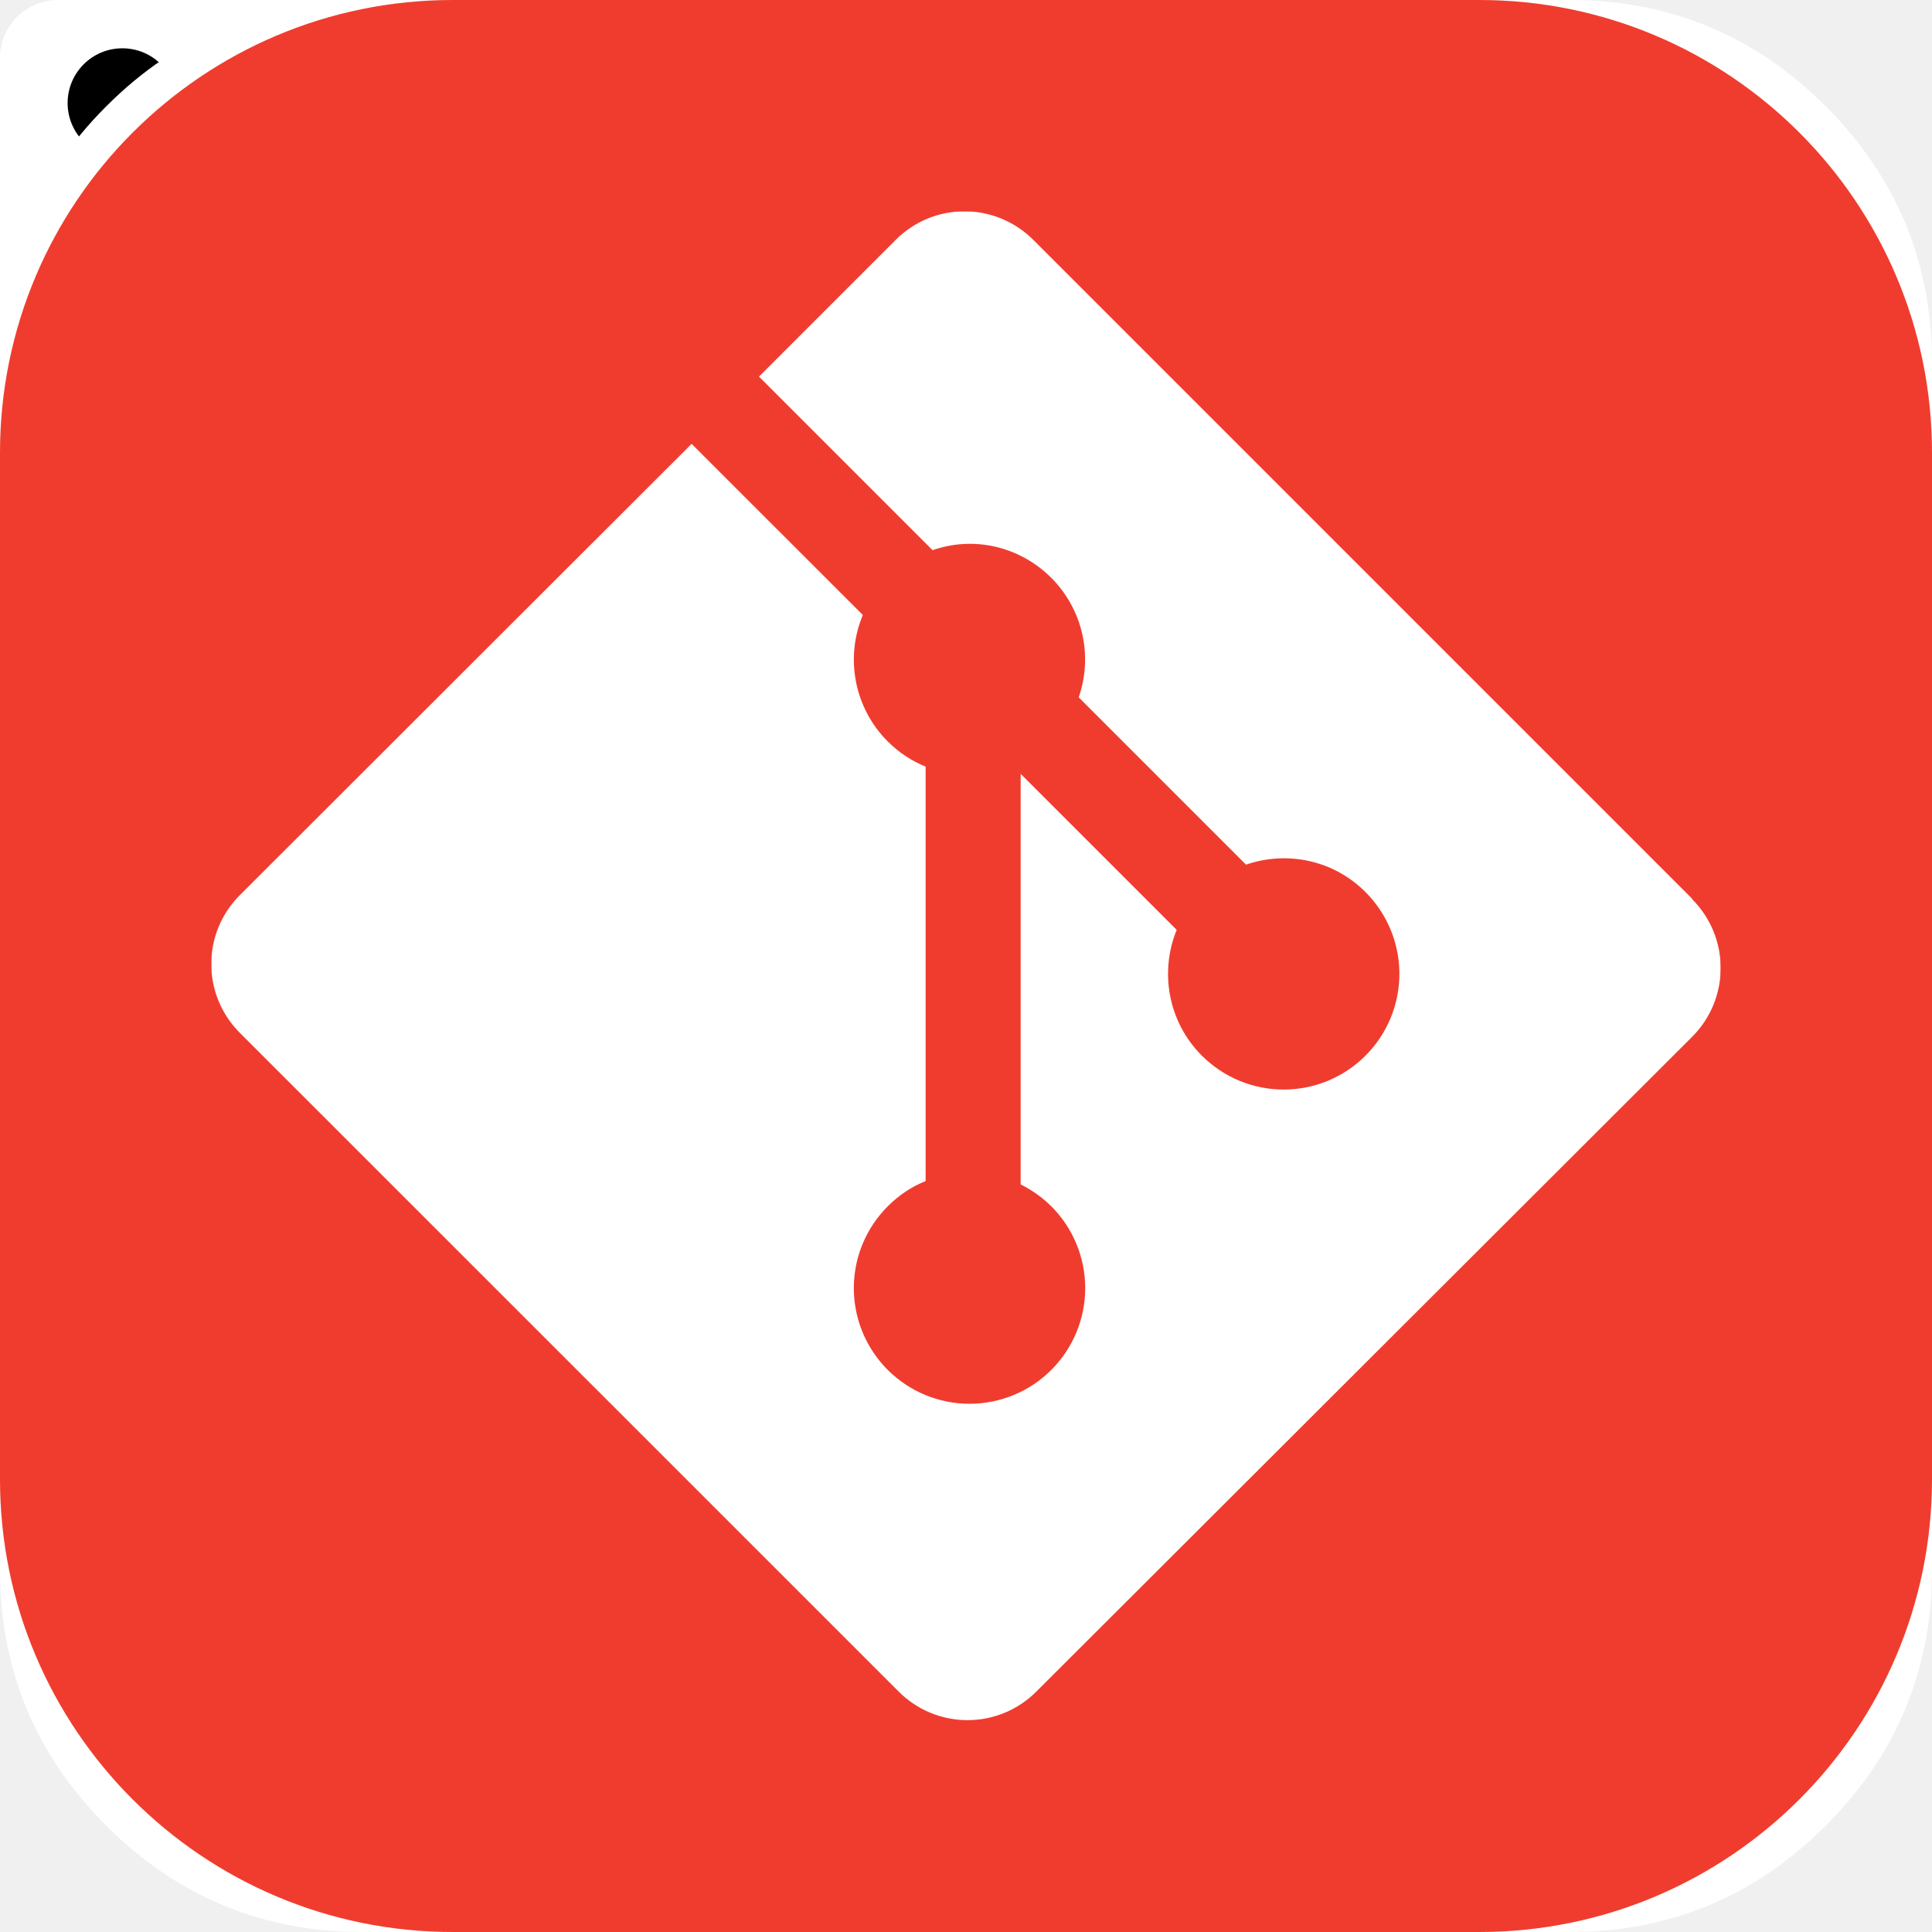
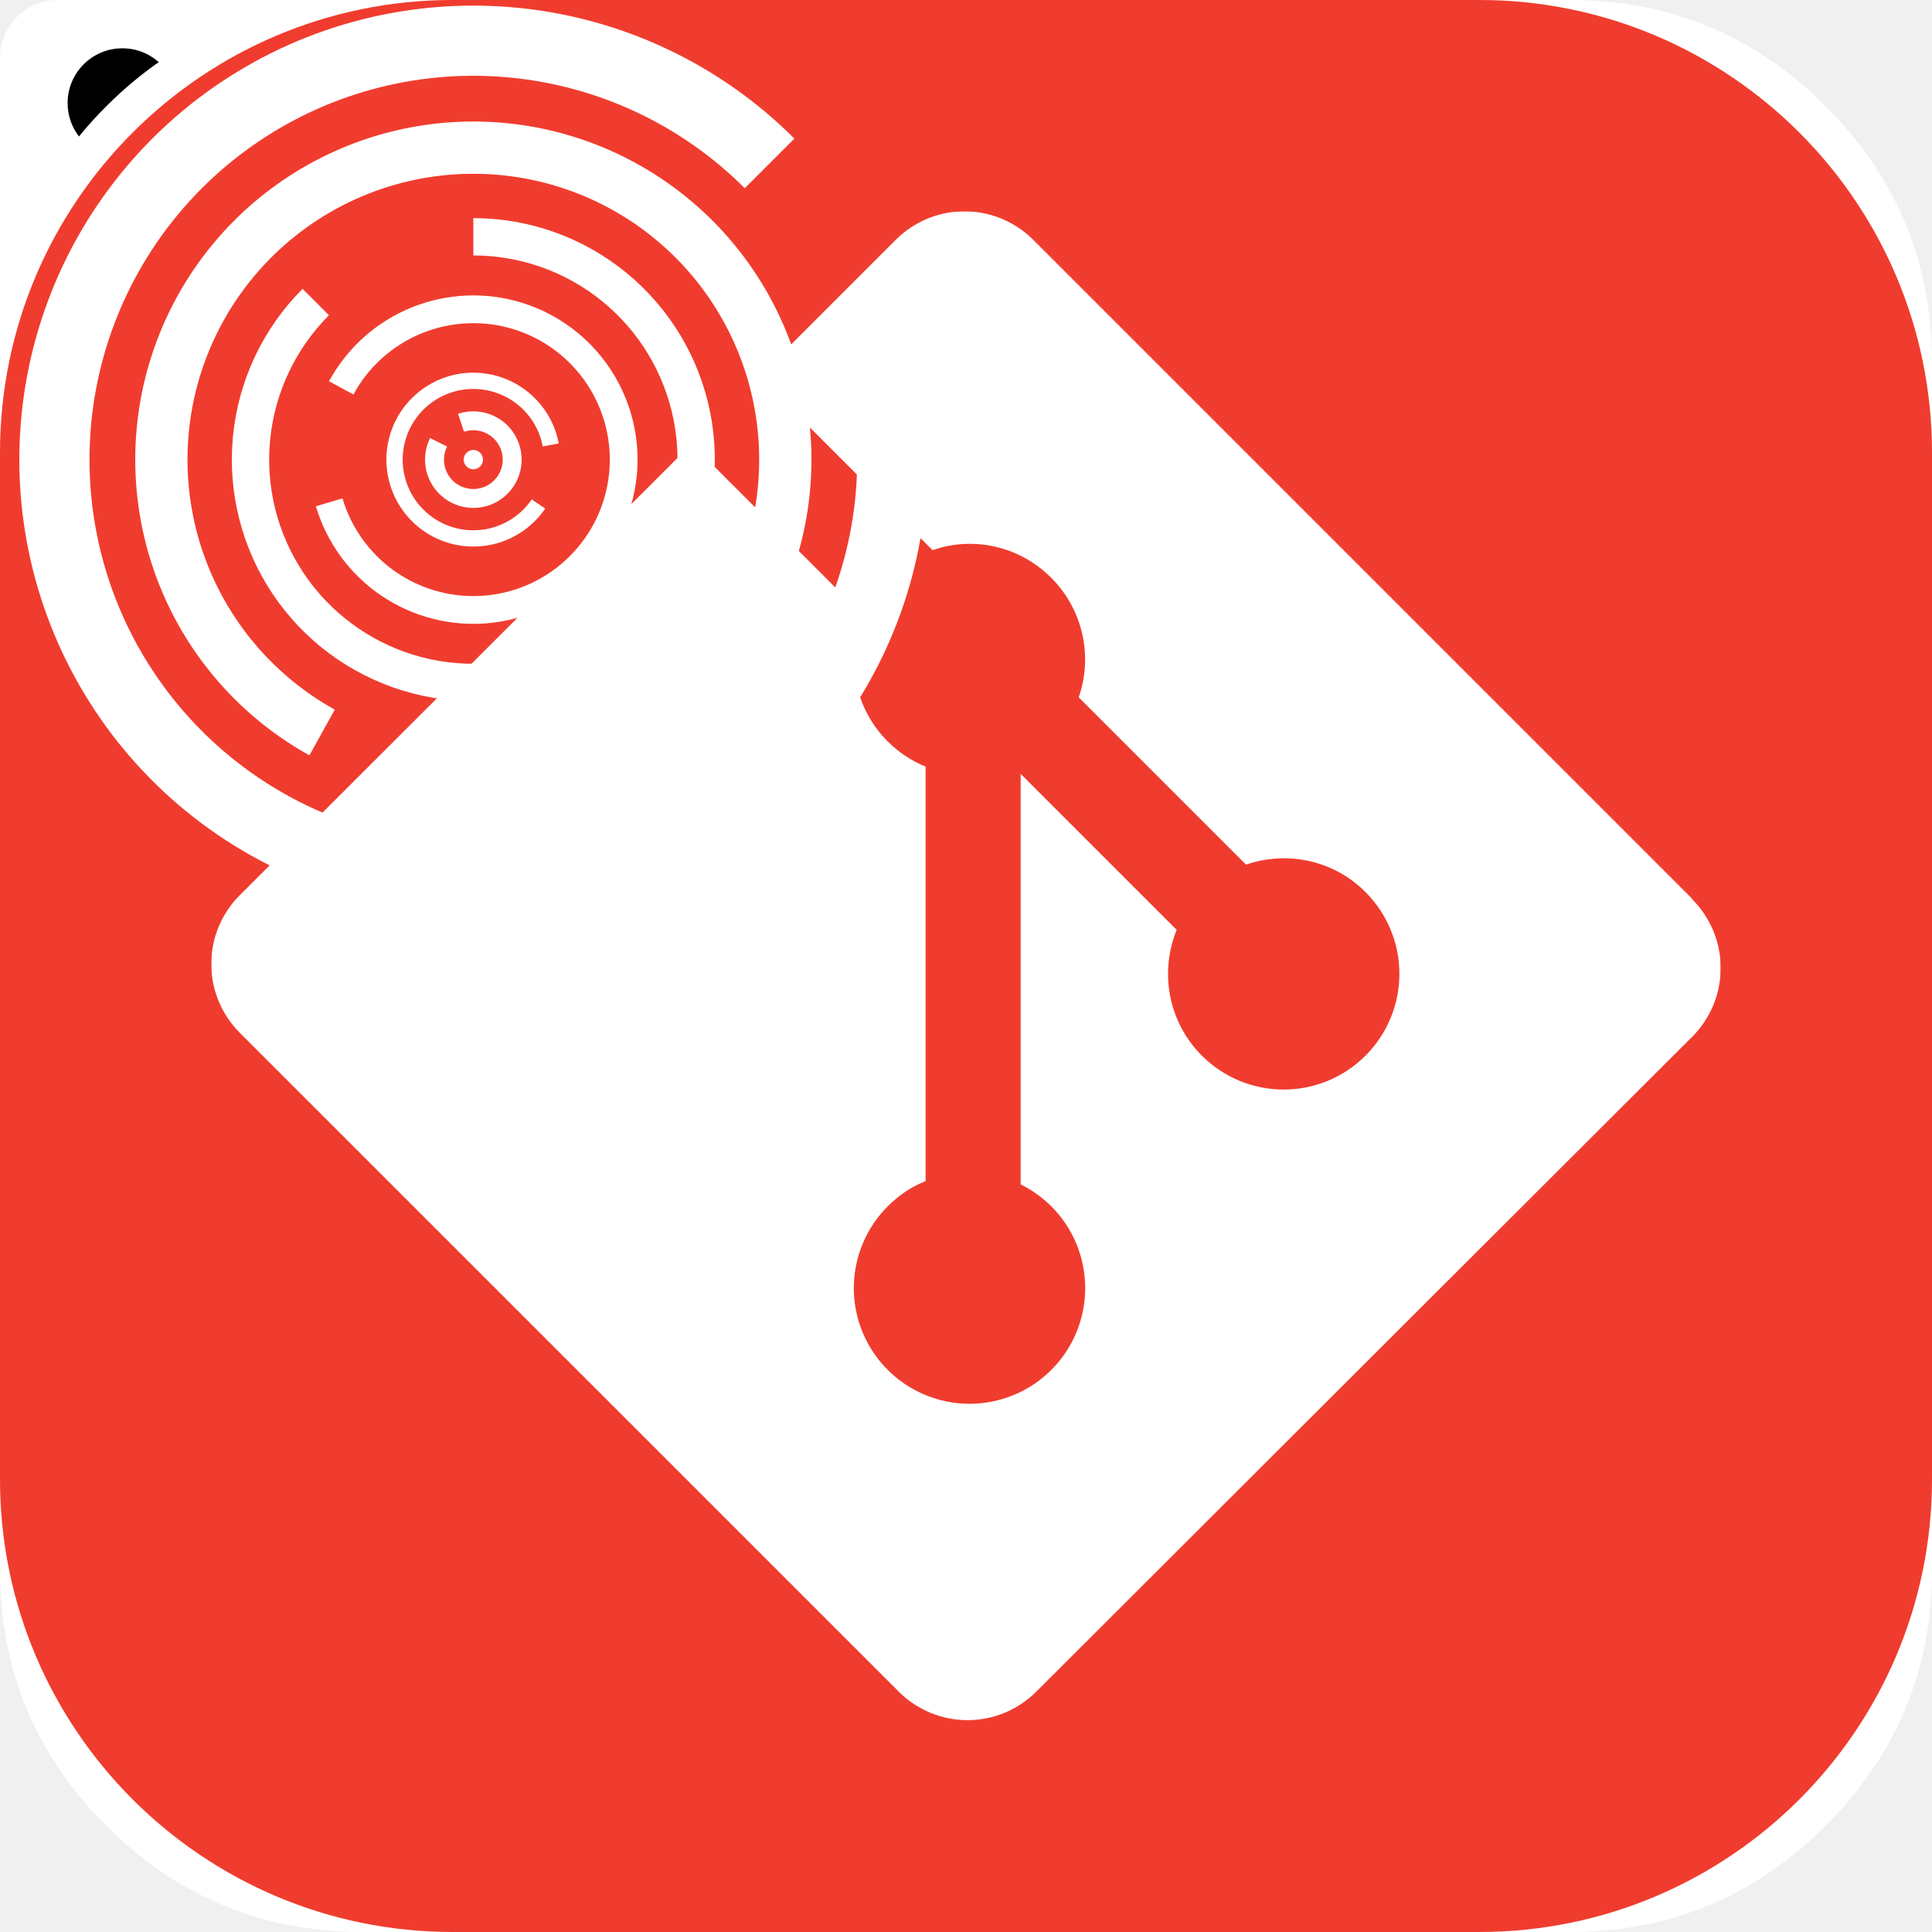
<svg xmlns="http://www.w3.org/2000/svg" width="100" height="100" viewBox="0 0 100 100" fill="none">
  <g id="linkedIn">
    <rect width="32" height="32" rx="3" fill="white" />
    <path d="M6.333 2.5C4.769 2.5 3.5 3.769 3.5 5.333C3.5 6.898 4.769 8.167 6.333 8.167C7.898 8.167 9.167 6.898 9.167 5.333C9.167 3.769 7.898 2.5 6.333 2.5Z" fill="black" />
    <path d="M3.667 10.5C3.575 10.5 3.5 10.575 3.5 10.667V28C3.5 28.092 3.575 28.167 3.667 28.167H9C9.092 28.167 9.167 28.092 9.167 28V10.667C9.167 10.575 9.092 10.5 9 10.5H3.667Z" fill="black" />
    <path d="M12.333 10.5C12.241 10.5 12.167 10.575 12.167 10.667V28C12.167 28.092 12.241 28.167 12.333 28.167H17.667C17.759 28.167 17.833 28.092 17.833 28V18.667C17.833 18.004 18.097 17.368 18.566 16.899C19.034 16.43 19.67 16.167 20.333 16.167C20.996 16.167 21.632 16.43 22.101 16.899C22.57 17.368 22.833 18.004 22.833 18.667V28C22.833 28.092 22.908 28.167 23 28.167H28.333C28.425 28.167 28.5 28.092 28.5 28V16.507C28.5 13.271 25.686 10.74 22.466 11.033C21.474 11.123 20.492 11.37 19.575 11.763L17.833 12.509V10.667C17.833 10.575 17.759 10.5 17.667 10.5H12.333Z" fill="black" />
  </g>
  <g id="telegram">
    <path d="M32.159 0.341L1.15 12.581C-0.098 13.151 -0.52 14.292 0.849 14.912L8.804 17.5L28.038 5.332C29.088 4.568 30.163 4.772 29.238 5.612L12.719 20.922L12.2 27.402C12.68 28.402 13.56 28.407 14.122 27.91L18.692 23.483L26.52 29.483C28.337 30.584 29.327 29.873 29.718 27.854L34.852 2.969C35.385 0.484 34.476 -0.611 32.159 0.341Z" fill="white" />
  </g>
  <g id="git">
    <path d="M33.789 69.792C33.963 69.531 33.898 69.249 33.594 68.945C33.203 68.641 32.899 68.598 32.682 68.815C32.509 69.076 32.574 69.358 32.878 69.662C33.268 69.965 33.572 70.009 33.789 69.792ZM31.966 67.122C31.749 66.819 31.489 66.732 31.185 66.862C30.924 67.036 30.924 67.296 31.185 67.643C31.489 67.99 31.749 68.099 31.966 67.969C32.227 67.795 32.227 67.513 31.966 67.122ZM29.297 64.518C29.384 64.345 29.275 64.171 28.971 63.997C28.668 63.911 28.494 63.954 28.451 64.128C28.32 64.345 28.407 64.518 28.711 64.648C29.058 64.735 29.253 64.692 29.297 64.518ZM30.664 66.016C30.751 65.972 30.783 65.875 30.762 65.723C30.74 65.571 30.664 65.451 30.534 65.365C30.273 65.061 30.056 64.996 29.883 65.169C29.709 65.343 29.731 65.582 29.948 65.885C30.208 66.146 30.447 66.189 30.664 66.016ZM36.263 70.898C36.35 70.595 36.154 70.356 35.677 70.182C35.286 70.052 35.004 70.139 34.831 70.443C34.744 70.746 34.939 70.985 35.417 71.159C35.807 71.289 36.089 71.202 36.263 70.898ZM38.997 71.094C38.997 70.746 38.737 70.573 38.216 70.573C37.782 70.573 37.565 70.746 37.565 71.094C37.565 71.441 37.804 71.615 38.281 71.615C38.759 71.615 38.997 71.441 38.997 71.094ZM41.536 70.638C41.45 70.334 41.167 70.226 40.69 70.312C40.213 70.399 40.017 70.595 40.104 70.898C40.191 71.246 40.451 71.376 40.885 71.289C41.319 71.202 41.536 70.985 41.536 70.638ZM83.333 50C83.333 40.799 80.078 32.943 73.568 26.432C67.057 19.922 59.201 16.667 50 16.667C40.799 16.667 32.943 19.922 26.432 26.432C19.922 32.943 16.667 40.799 16.667 50C16.667 57.248 18.793 63.77 23.047 69.564C27.3 75.358 32.769 79.384 39.453 81.641C40.234 81.771 40.809 81.662 41.178 81.315C41.547 80.968 41.732 80.534 41.732 80.013C41.732 77.756 41.71 75.694 41.667 73.828C41.406 73.871 41.07 73.926 40.658 73.991C40.245 74.056 39.475 74.099 38.346 74.121C37.218 74.143 36.176 74.056 35.221 73.861C34.267 73.665 33.322 73.231 32.389 72.559C31.456 71.886 30.816 70.985 30.469 69.857C29.471 67.296 28.233 65.69 26.758 65.039C26.671 64.996 26.573 64.92 26.465 64.811L25.944 64.29L25.488 63.672L25.749 63.184L27.018 62.956C27.279 62.956 27.604 62.999 27.995 63.086C28.385 63.173 29.037 63.509 29.948 64.095C30.859 64.681 31.576 65.451 32.096 66.406C32.791 67.621 33.605 68.533 34.538 69.141C35.471 69.748 36.415 70.052 37.37 70.052C38.325 70.052 39.149 69.976 39.844 69.824C40.538 69.672 41.189 69.466 41.797 69.206C42.101 67.166 42.817 65.668 43.945 64.713C41.819 64.453 39.952 64.052 38.346 63.509C36.74 62.967 35.156 62.12 33.594 60.97C32.031 59.82 30.827 58.171 29.98 56.022C29.134 53.874 28.711 51.28 28.711 48.242C28.711 44.813 29.861 41.84 32.161 39.323C31.12 36.632 31.228 33.681 32.487 30.469C33.312 30.208 34.494 30.371 36.035 30.957C37.576 31.543 38.889 32.183 39.974 32.878L41.667 33.919C44.184 33.181 46.962 32.812 50 32.812C53.038 32.812 55.816 33.181 58.333 33.919C58.811 33.615 59.429 33.225 60.189 32.747C60.948 32.27 62.153 31.706 63.802 31.055C65.451 30.404 66.688 30.208 67.513 30.469C68.772 33.681 68.88 36.632 67.838 39.323C70.139 41.84 71.289 44.813 71.289 48.242C71.289 50.716 70.985 52.897 70.378 54.785C69.77 56.673 69 58.192 68.066 59.342C67.133 60.493 65.972 61.458 64.583 62.24C63.194 63.021 61.838 63.585 60.514 63.932C59.191 64.279 57.704 64.54 56.055 64.713C57.574 66.059 58.333 68.121 58.333 70.898C58.333 72.635 58.322 74.566 58.301 76.693C58.279 78.819 58.268 79.926 58.268 80.013C58.268 80.534 58.453 80.968 58.822 81.315C59.191 81.662 59.766 81.771 60.547 81.641C67.231 79.384 72.7 75.358 76.953 69.564C81.207 63.77 83.333 57.248 83.333 50ZM100 18.75V81.25C100 86.415 98.166 90.831 94.499 94.499C90.831 98.166 86.415 100 81.25 100H18.75C13.585 100 9.169 98.166 5.501 94.499C1.834 90.831 0 86.415 0 81.25V18.75C0 13.585 1.834 9.169 5.501 5.501C9.169 1.834 13.585 0 18.75 0H81.25C86.415 0 90.831 1.834 94.499 5.501C98.166 9.169 100 13.585 100 18.75Z" fill="white" />
  </g>
  <g clip-path="url(#clip0_4533_1212)" id="figma">
    <path d="M76.562 0H23.438C10.493 0 0 10.493 0 23.438V76.562C0 89.507 10.493 100 23.438 100H76.562C89.507 100 100 89.507 100 76.562V23.438C100 10.493 89.507 0 76.562 0Z" fill="#F4F2ED" />
    <mask id="mask0_4533_1212" style="mask-type:luminance" maskUnits="userSpaceOnUse" x="23" y="10" width="53" height="80">
      <path d="M23.828 10.938H75.922V89.062H23.828V10.938Z" fill="white" />
    </mask>
    <g mask="url(#mask0_4533_1212)">
      <path d="M36.854 89.062C44.042 89.062 49.875 83.229 49.875 76.042V63.021H36.854C29.667 63.021 23.833 68.854 23.833 76.042C23.833 83.229 29.667 89.062 36.854 89.062Z" fill="#0ACF83" />
      <path d="M23.833 50C23.833 42.812 29.667 36.979 36.854 36.979H49.875V63.021H36.854C29.667 63.021 23.833 57.188 23.833 50Z" fill="#A259FF" />
      <path d="M23.833 23.958C23.833 16.771 29.667 10.938 36.854 10.938H49.875V36.979H36.854C29.667 36.979 23.833 31.146 23.833 23.958Z" fill="#F24E1E" />
      <path d="M49.875 10.938H62.896C70.083 10.938 75.917 16.771 75.917 23.958C75.917 31.146 70.083 36.979 62.896 36.979H49.875V10.938Z" fill="#FF7262" />
      <path d="M75.917 50C75.917 57.188 70.083 63.021 62.896 63.021C55.708 63.021 49.875 57.188 49.875 50C49.875 42.812 55.708 36.979 62.896 36.979C70.083 36.979 75.917 42.812 75.917 50Z" fill="#1ABCFE" />
    </g>
  </g>
  <g id="gitRed">
    <svg width="100" height="100" viewBox="0 0 100 100" fill="none">
      <g clip-path="url(#clip0_4533_1197)">
        <path d="M76.562 0H23.438C10.493 0 0 10.493 0 23.438V76.562C0 89.507 10.493 100 23.438 100H76.562C89.507 100 100 89.507 100 76.562V23.438C100 10.493 89.507 0 76.562 0Z" fill="#F03C2E" />
        <mask id="mask0_4533_1197" style="mask-type:luminance" maskUnits="userSpaceOnUse" x="10" y="10" width="80" height="80">
          <path d="M10.938 10.938H89.062V89.062H10.938V10.938Z" fill="white" />
        </mask>
        <g mask="url(#mask0_4533_1197)">
          <path d="M87.588 46.521L53.479 12.412C52.775 11.708 51.879 11.229 50.903 11.034C49.927 10.84 48.915 10.94 47.996 11.321C47.386 11.574 46.831 11.945 46.364 12.412L39.284 19.492L48.269 28.477C50.359 27.744 52.751 28.245 54.416 29.91C55.209 30.704 55.762 31.705 56.013 32.798C56.264 33.892 56.202 35.034 55.834 36.094L64.494 44.754C66.589 44.031 69.006 44.497 70.678 46.174C71.516 47.012 72.086 48.079 72.317 49.24C72.548 50.402 72.429 51.606 71.975 52.7C71.367 54.167 70.201 55.332 68.734 55.94C67.267 56.547 65.619 56.547 64.152 55.94C63.425 55.638 62.765 55.197 62.209 54.641C60.451 52.883 60.017 50.295 60.906 48.13L52.829 40.054V61.306C53.416 61.596 53.951 61.979 54.416 62.439C55.539 63.562 56.17 65.085 56.17 66.672C56.17 68.26 55.539 69.783 54.416 70.906C53.293 72.029 51.77 72.659 50.183 72.659C48.595 72.659 47.072 72.029 45.949 70.906C45.111 70.069 44.541 69.002 44.309 67.841C44.078 66.679 44.197 65.475 44.65 64.381C44.951 63.654 45.393 62.995 45.949 62.439C46.528 61.863 47.17 61.426 47.91 61.133V39.682C47.176 39.382 46.509 38.938 45.949 38.377C45.109 37.537 44.537 36.466 44.308 35.3C44.078 34.134 44.201 32.927 44.66 31.831L35.798 22.974L12.409 46.338C11.705 47.041 11.226 47.938 11.031 48.914C10.837 49.891 10.937 50.903 11.318 51.822C11.571 52.433 11.942 52.988 12.409 53.455L46.521 87.561C46.988 88.028 47.542 88.399 48.152 88.652C49.385 89.162 50.77 89.162 52.003 88.652C52.613 88.399 53.168 88.028 53.635 87.561L87.588 53.662C88.055 53.195 88.426 52.64 88.679 52.03C88.932 51.419 89.062 50.765 89.062 50.104C89.063 49.443 88.932 48.788 88.679 48.178C88.426 47.567 88.055 47.013 87.588 46.545" fill="white" />
        </g>
      </g>
      <defs>
        <clipPath id="clip0_4533_1197">
          <rect width="100" height="100" fill="white" />
        </clipPath>
      </defs>
    </svg>
  </g>
+   <g id="logo">
+     <svg width="49" height="48" viewBox="0 0 49 48" fill="none">
+       <path d="M48 23.79C48 29.227 46.115 34.495 42.666 38.698C39.217 42.901 34.417 45.778 29.085 46.839C23.752 47.899 18.217 47.078 13.422 44.515C8.627 41.952 4.869 37.806 2.789 32.783C0.708 27.76 0.434 22.171 2.012 16.968C3.59 11.766 6.924 7.271 11.444 4.25C15.965 1.23 21.393 -0.13 26.803 0.403C32.214 0.936 37.273 3.329 41.117 7.173L38.548 9.742C35.298 6.491 31.022 4.469 26.447 4.018C21.873 3.568 17.284 4.717 13.462 7.271C9.64 9.824 6.822 13.624 5.488 18.023C4.154 22.421 4.386 27.146 6.145 31.393C7.904 35.64 11.081 39.145 15.134 41.312C19.188 43.478 23.868 44.173 28.376 43.276C32.884 42.379 36.942 39.947 39.858 36.394C42.774 32.841 44.368 28.387 44.368 23.79H48Z" fill="white" />
+       <path d="M16.016 39.096C12.475 37.133 9.724 34.003 8.232 30.239C6.74 26.476 6.599 22.311 7.833 18.455C9.067 14.599 11.601 11.29 15.001 9.092C18.401 6.895 22.458 5.944 26.481 6.402C30.504 6.861 34.243 8.7 37.062 11.606C39.881 14.512 41.605 18.306 41.94 22.341C42.275 26.376 41.201 30.402 38.901 33.733C36.6 37.065 33.216 39.496 29.324 40.612L28.578 38.012C31.868 37.068 34.73 35.013 36.675 32.197C38.62 29.38 39.528 25.976 39.244 22.565C38.961 19.154 37.503 15.946 35.12 13.489C32.737 11.032 29.576 9.477 26.175 9.09C22.774 8.703 19.344 9.506 16.469 11.364C13.594 13.222 11.453 16.02 10.409 19.279C9.366 22.539 9.485 26.06 10.746 29.242C12.008 32.424 14.334 35.071 17.327 36.73L16.016 39.096Z" fill="white" />
+       <path d="M24.5 11.29C27.392 11.29 30.194 12.293 32.43 14.127C34.665 15.962 36.196 18.515 36.76 21.351C37.324 24.188 36.887 27.132 35.524 29.683C34.161 32.233 31.955 34.232 29.284 35.339C26.612 36.445 23.639 36.591 20.871 35.752C18.104 34.912 15.713 33.139 14.107 30.735C12.5 28.33 11.777 25.443 12.06 22.565C12.344 19.687 13.616 16.996 15.661 14.951L17.027 16.317C15.299 18.046 14.223 20.321 13.983 22.754C13.743 25.187 14.355 27.628 15.713 29.661C17.072 31.694 19.093 33.193 21.432 33.903C23.772 34.613 26.285 34.489 28.544 33.553C30.803 32.618 32.667 30.928 33.82 28.772C34.973 26.616 35.342 24.126 34.865 21.728C34.388 19.33 33.094 17.172 31.204 15.621C29.314 14.07 26.945 13.222 24.5 13.222L24.5 11.29Z" fill="white" />
+       <path d="M17.03 19.734C17.968 18.006 19.477 16.657 21.299 15.916C23.12 15.175 25.143 15.089 27.021 15.672C28.899 16.256 30.517 17.472 31.598 19.114C32.68 20.756 33.159 22.723 32.953 24.679C32.748 26.634 31.871 28.458 30.471 29.84C29.071 31.221 27.236 32.075 25.278 32.255C23.32 32.434 21.36 31.93 19.732 30.827C18.104 29.723 16.909 28.09 16.35 26.204L17.727 25.796C18.192 27.363 19.185 28.721 20.537 29.637C21.89 30.554 23.519 30.974 25.146 30.824C26.774 30.675 28.299 29.965 29.462 28.817C30.625 27.669 31.354 26.154 31.525 24.529C31.696 22.903 31.298 21.269 30.399 19.904C29.5 18.54 28.155 17.529 26.595 17.044C25.034 16.56 23.354 16.631 21.84 17.247C20.326 17.862 19.072 18.983 18.292 20.42L17.03 19.734Z" fill="white" />
+       <path d="M28.22 26.323C27.634 27.183 26.767 27.814 25.769 28.108C24.77 28.401 23.7 28.339 22.742 27.932C21.783 27.526 20.996 26.799 20.513 25.877C20.03 24.954 19.882 23.893 20.094 22.874C20.306 21.854 20.865 20.94 21.676 20.287C22.486 19.633 23.498 19.281 24.539 19.29C25.58 19.299 26.586 19.669 27.385 20.337C28.184 21.004 28.727 21.928 28.921 22.951L28.093 23.108C27.936 22.276 27.494 21.526 26.845 20.983C26.195 20.441 25.378 20.14 24.532 20.133C23.686 20.125 22.863 20.412 22.204 20.943C21.546 21.474 21.091 22.217 20.919 23.045C20.747 23.874 20.867 24.736 21.259 25.486C21.652 26.236 22.292 26.826 23.071 27.157C23.85 27.488 24.719 27.538 25.531 27.299C26.343 27.061 27.047 26.548 27.523 25.849L28.22 26.323Z" fill="white" />
+       <path d="M23.707 21.419C24.255 21.236 24.85 21.248 25.391 21.454C25.931 21.66 26.384 22.047 26.671 22.549C26.957 23.052 27.061 23.638 26.965 24.208C26.868 24.778 26.577 25.297 26.14 25.677C25.704 26.056 25.149 26.273 24.571 26.289C23.993 26.305 23.427 26.121 22.97 25.767C22.512 25.413 22.192 24.911 22.063 24.347C21.934 23.783 22.005 23.192 22.263 22.674L23.139 23.112C22.983 23.426 22.939 23.786 23.018 24.129C23.096 24.472 23.291 24.777 23.569 24.992C23.847 25.207 24.192 25.32 24.543 25.31C24.895 25.3 25.232 25.168 25.497 24.937C25.763 24.707 25.94 24.391 25.999 24.044C26.058 23.697 25.994 23.341 25.82 23.036C25.645 22.73 25.37 22.495 25.042 22.369C24.713 22.244 24.351 22.237 24.018 22.348L23.707 21.419Z" fill="white" />
+       <circle cx="24.5" cy="23.79" r="0.5" transform="rotate(-180 24.5 23.79)" fill="white" />
+     </svg>
+   </g>
</svg>
